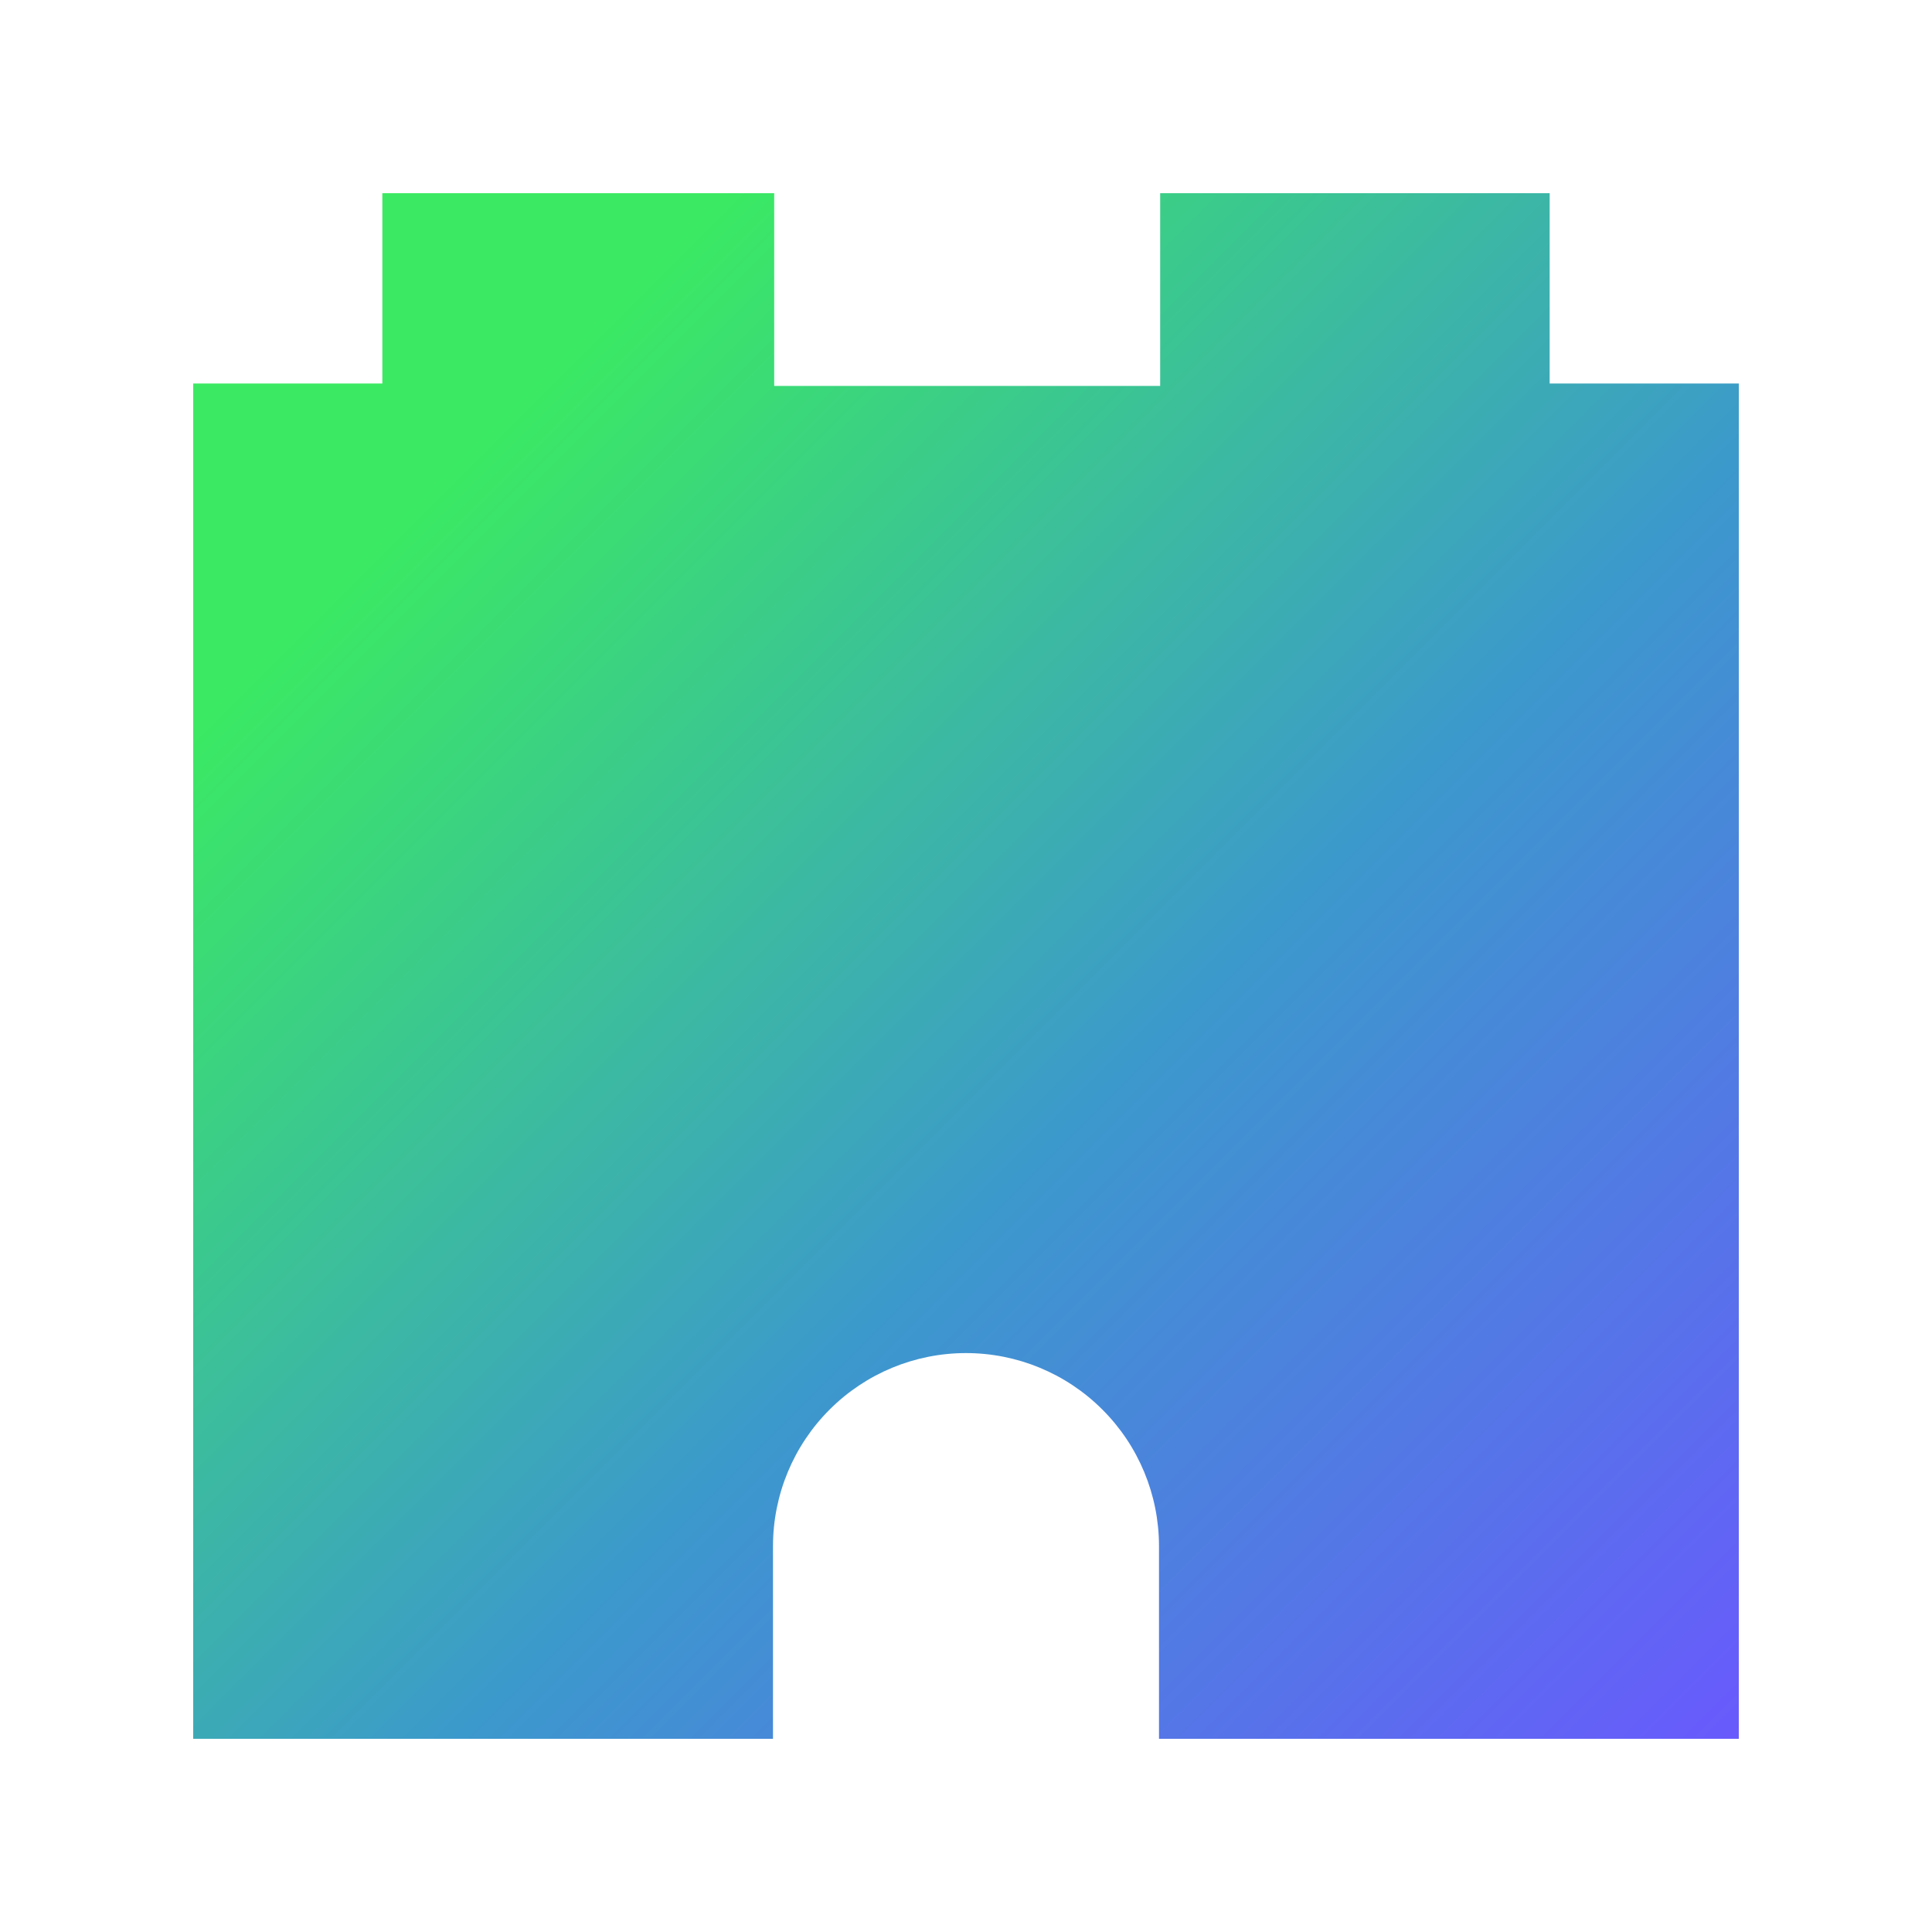
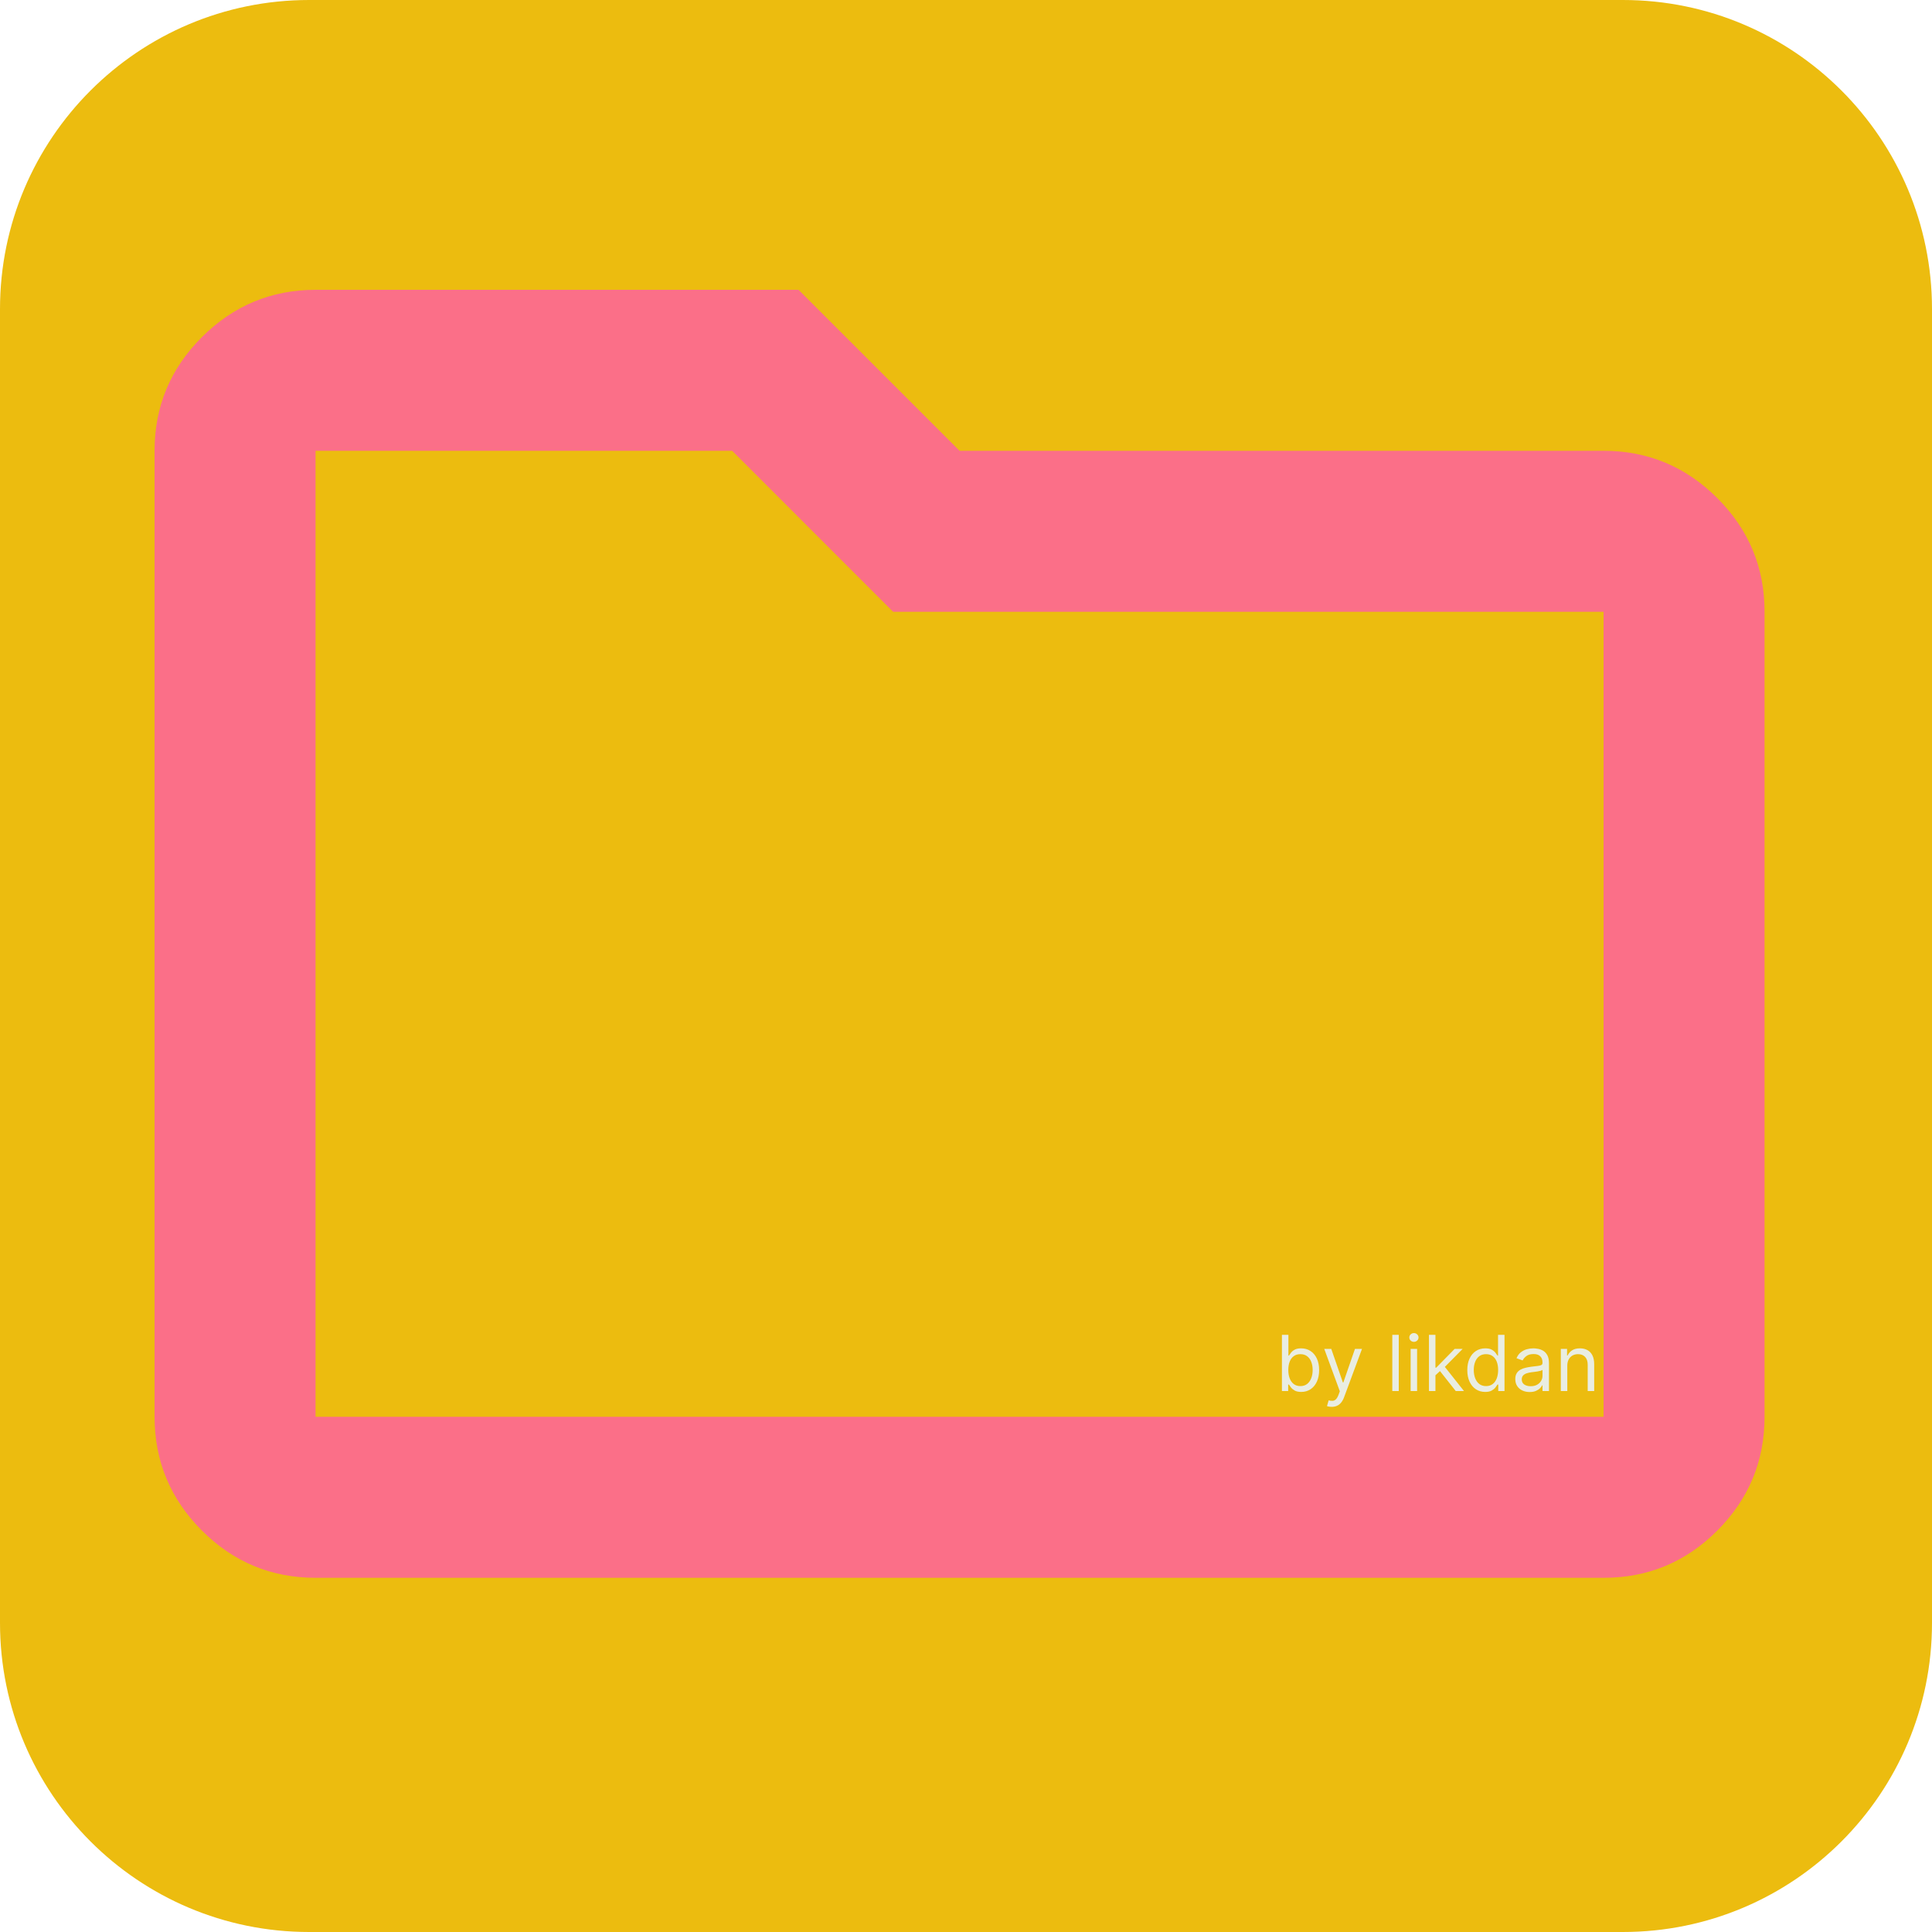
- <svg xmlns="http://www.w3.org/2000/svg" width="40" height="40" viewBox="0 0 40 40" fill="none">
-   <path d="M32.084 7.94V4H24.02V7.99H16.029V4H7.916V7.94H4V36H16.004V32.005C16.006 30.946 16.427 29.931 17.177 29.183C17.926 28.434 18.941 28.014 20 28.014C21.059 28.014 22.074 28.434 22.823 29.183C23.573 29.931 23.994 30.946 23.996 32.005V36H36V7.94H32.084Z" fill="url(#paint0_linear)" />
-   <defs>
-     <linearGradient id="paint0_linear" x1="2.942" y1="4.9" x2="37.777" y2="39.734" gradientUnits="userSpaceOnUse">
-       <stop offset="0.159" stop-color="#3BEA62" />
-       <stop offset="0.54" stop-color="#3C99CC" />
-       <stop offset="0.937" stop-color="#6B57FF" />
-     </linearGradient>
-   </defs>
+ <svg xmlns="http://www.w3.org/2000/svg" width="100" height="100" viewBox="0 0 100 100" fill="none">
+   <rect width="100" height="100" rx="16" fill="#ECBC0F" />
+   <path d="M16.333 81.667C14.042 81.667 12.081 80.851 10.45 79.221C8.819 77.59 8.003 75.628 8 73.333V23.333C8 21.042 8.817 19.081 10.45 17.45C12.083 15.819 14.044 15.003 16.333 15H41.333L49.667 23.333H83C85.292 23.333 87.254 24.15 88.888 25.783C90.521 27.417 91.336 29.378 91.333 31.667V73.333C91.333 75.625 90.518 77.588 88.888 79.221C87.257 80.854 85.294 81.669 83 81.667H16.333ZM16.333 73.333H83V31.667H46.229L37.896 23.333H16.333V73.333Z" fill="#FB6F88" />
+   <path d="M66.352 72V69.091H66.688V70.165H66.716C66.74 70.127 66.775 70.079 66.818 70.02C66.863 69.96 66.926 69.907 67.008 69.861C67.092 69.813 67.204 69.79 67.347 69.79C67.53 69.79 67.692 69.836 67.832 69.928C67.972 70.019 68.082 70.15 68.16 70.318C68.239 70.487 68.278 70.686 68.278 70.915C68.278 71.146 68.239 71.346 68.16 71.516C68.082 71.684 67.973 71.815 67.834 71.908C67.695 71.999 67.534 72.046 67.352 72.046C67.212 72.046 67.1 72.022 67.016 71.976C66.931 71.928 66.867 71.875 66.821 71.815C66.776 71.755 66.74 71.704 66.716 71.665H66.676V72H66.352ZM66.682 70.909C66.682 71.074 66.706 71.219 66.754 71.345C66.803 71.47 66.873 71.568 66.966 71.639C67.059 71.709 67.172 71.744 67.307 71.744C67.447 71.744 67.564 71.707 67.658 71.633C67.752 71.559 67.823 71.458 67.871 71.332C67.919 71.206 67.943 71.064 67.943 70.909C67.943 70.756 67.919 70.617 67.872 70.494C67.826 70.37 67.755 70.272 67.66 70.2C67.567 70.127 67.449 70.091 67.307 70.091C67.171 70.091 67.056 70.126 66.963 70.195C66.87 70.263 66.8 70.358 66.753 70.481C66.706 70.604 66.682 70.746 66.682 70.909ZM68.929 72.818C68.872 72.818 68.822 72.813 68.777 72.804C68.733 72.796 68.702 72.787 68.685 72.778L68.77 72.483C68.851 72.504 68.923 72.511 68.986 72.506C69.048 72.5 69.104 72.472 69.152 72.422C69.201 72.373 69.246 72.293 69.287 72.182L69.349 72.011L68.543 69.818H68.906L69.508 71.557H69.531L70.133 69.818H70.497L69.571 72.318C69.529 72.431 69.478 72.524 69.416 72.598C69.355 72.673 69.283 72.728 69.202 72.764C69.121 72.8 69.03 72.818 68.929 72.818ZM72.4 69.091V72H72.065V69.091H72.4ZM73.014 72V69.818H73.349V72H73.014ZM73.184 69.454C73.119 69.454 73.063 69.432 73.015 69.388C72.969 69.343 72.946 69.29 72.946 69.227C72.946 69.165 72.969 69.111 73.015 69.067C73.063 69.022 73.119 69 73.184 69C73.25 69 73.305 69.022 73.352 69.067C73.399 69.111 73.423 69.165 73.423 69.227C73.423 69.29 73.399 69.343 73.352 69.388C73.305 69.432 73.25 69.454 73.184 69.454ZM74.276 71.204L74.27 70.79H74.338L75.293 69.818H75.707L74.69 70.847H74.662L74.276 71.204ZM73.963 72V69.091H74.298V72H73.963ZM75.349 72L74.497 70.921L74.736 70.688L75.776 72H75.349ZM76.873 72.046C76.691 72.046 76.531 71.999 76.391 71.908C76.252 71.815 76.143 71.684 76.065 71.516C75.986 71.346 75.947 71.146 75.947 70.915C75.947 70.686 75.986 70.487 76.065 70.318C76.143 70.15 76.253 70.019 76.393 69.928C76.533 69.836 76.695 69.79 76.879 69.79C77.021 69.79 77.133 69.813 77.215 69.861C77.299 69.907 77.362 69.96 77.406 70.02C77.45 70.079 77.485 70.127 77.509 70.165H77.538V69.091H77.873V72H77.549V71.665H77.509C77.485 71.704 77.45 71.755 77.404 71.815C77.359 71.875 77.294 71.928 77.21 71.976C77.125 72.022 77.013 72.046 76.873 72.046ZM76.918 71.744C77.053 71.744 77.166 71.709 77.259 71.639C77.352 71.568 77.423 71.47 77.471 71.345C77.519 71.219 77.543 71.074 77.543 70.909C77.543 70.746 77.52 70.604 77.472 70.481C77.425 70.358 77.355 70.263 77.262 70.195C77.169 70.126 77.055 70.091 76.918 70.091C76.776 70.091 76.658 70.127 76.563 70.2C76.469 70.272 76.399 70.37 76.352 70.494C76.305 70.617 76.282 70.756 76.282 70.909C76.282 71.064 76.306 71.206 76.353 71.332C76.401 71.458 76.472 71.559 76.566 71.633C76.661 71.707 76.778 71.744 76.918 71.744ZM79.175 72.051C79.037 72.051 78.912 72.025 78.799 71.973C78.686 71.92 78.597 71.844 78.531 71.744C78.464 71.644 78.431 71.523 78.431 71.381C78.431 71.256 78.456 71.154 78.505 71.077C78.554 70.998 78.62 70.937 78.702 70.892C78.785 70.847 78.876 70.814 78.975 70.793C79.076 70.77 79.176 70.752 79.278 70.739C79.41 70.722 79.518 70.709 79.6 70.7C79.683 70.691 79.744 70.675 79.782 70.653C79.821 70.632 79.84 70.594 79.84 70.54V70.528C79.84 70.388 79.802 70.279 79.725 70.202C79.649 70.124 79.534 70.085 79.38 70.085C79.22 70.085 79.094 70.12 79.004 70.19C78.913 70.26 78.849 70.335 78.812 70.415L78.494 70.301C78.55 70.169 78.626 70.065 78.721 69.992C78.817 69.917 78.921 69.865 79.033 69.835C79.147 69.805 79.259 69.79 79.369 69.79C79.439 69.79 79.519 69.798 79.61 69.815C79.702 69.831 79.79 69.865 79.876 69.916C79.962 69.967 80.033 70.044 80.09 70.148C80.147 70.251 80.175 70.389 80.175 70.562V72H79.84V71.704H79.823C79.8 71.752 79.763 71.803 79.71 71.856C79.656 71.91 79.586 71.956 79.498 71.994C79.41 72.032 79.302 72.051 79.175 72.051ZM79.227 71.75C79.359 71.75 79.471 71.724 79.562 71.672C79.654 71.62 79.723 71.553 79.769 71.47C79.817 71.388 79.84 71.301 79.84 71.21V70.903C79.826 70.921 79.795 70.936 79.746 70.95C79.699 70.963 79.644 70.975 79.582 70.986C79.52 70.995 79.46 71.004 79.401 71.011C79.344 71.018 79.297 71.024 79.261 71.028C79.174 71.04 79.092 71.058 79.016 71.084C78.942 71.108 78.881 71.146 78.835 71.196C78.789 71.245 78.766 71.312 78.766 71.398C78.766 71.514 78.809 71.602 78.896 71.662C78.983 71.721 79.093 71.75 79.227 71.75ZM81.123 70.688V72H80.787V69.818H81.111V70.159H81.14C81.191 70.048 81.268 69.959 81.373 69.892C81.477 69.824 81.611 69.79 81.776 69.79C81.924 69.79 82.053 69.82 82.164 69.881C82.275 69.94 82.361 70.031 82.422 70.153C82.484 70.275 82.515 70.428 82.515 70.614V72H82.179V70.636C82.179 70.465 82.135 70.331 82.046 70.236C81.957 70.139 81.835 70.091 81.679 70.091C81.572 70.091 81.477 70.114 81.392 70.16C81.309 70.207 81.243 70.275 81.195 70.364C81.147 70.453 81.123 70.561 81.123 70.688Z" fill="#E9EDE2" />
</svg>
